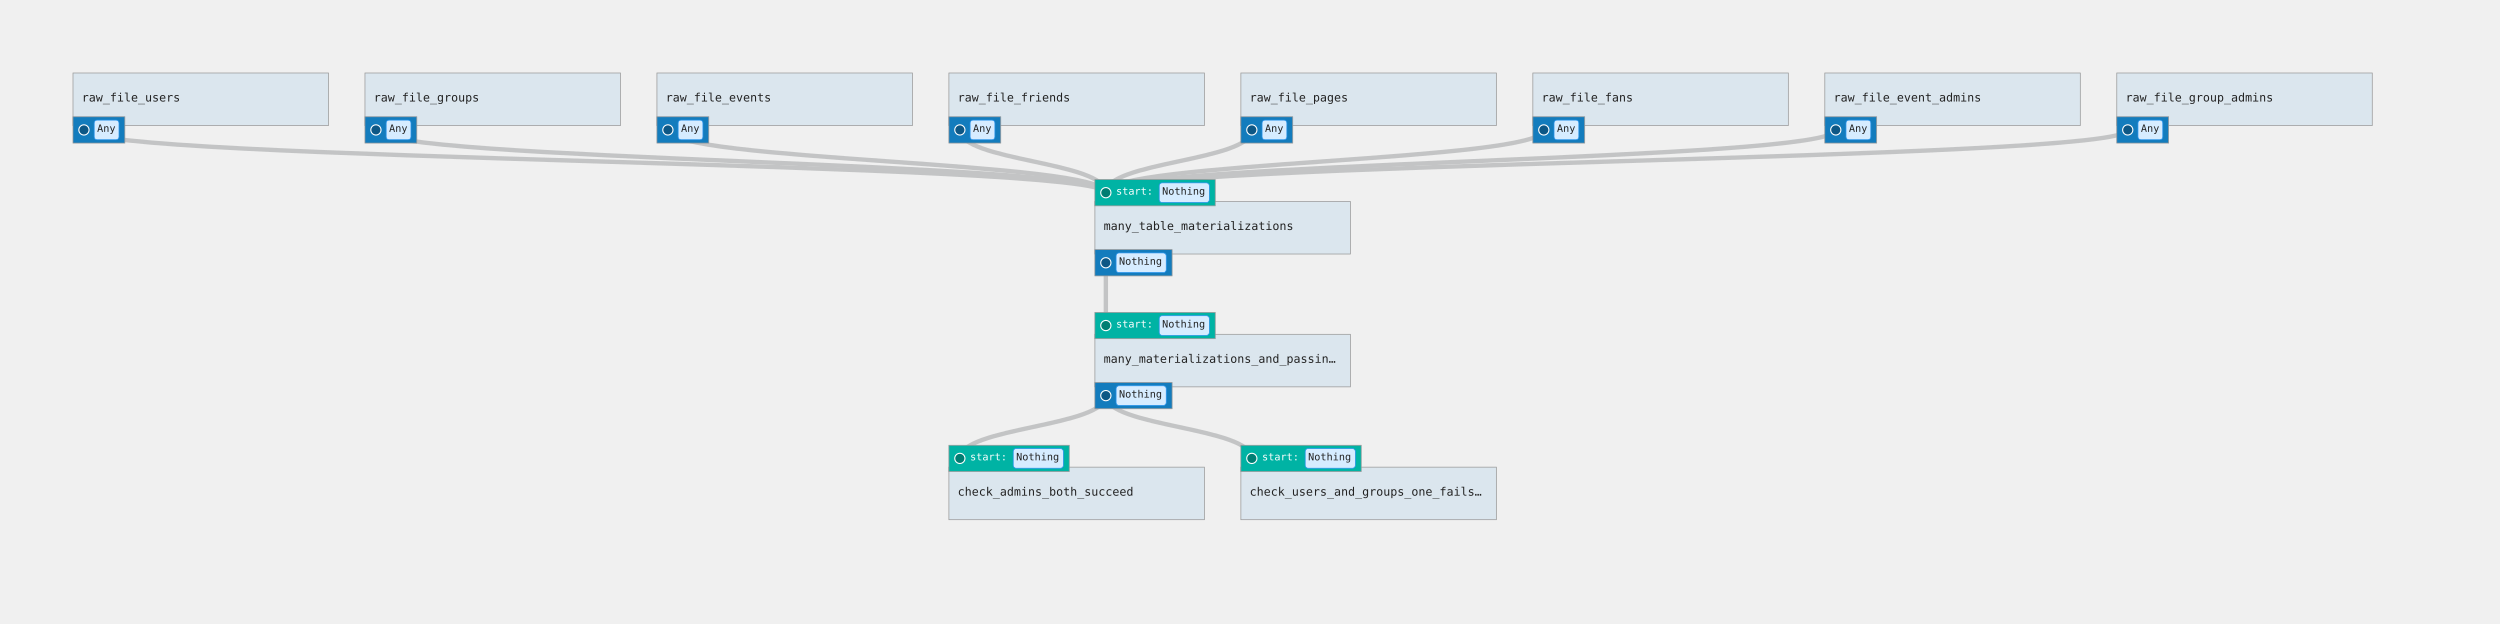
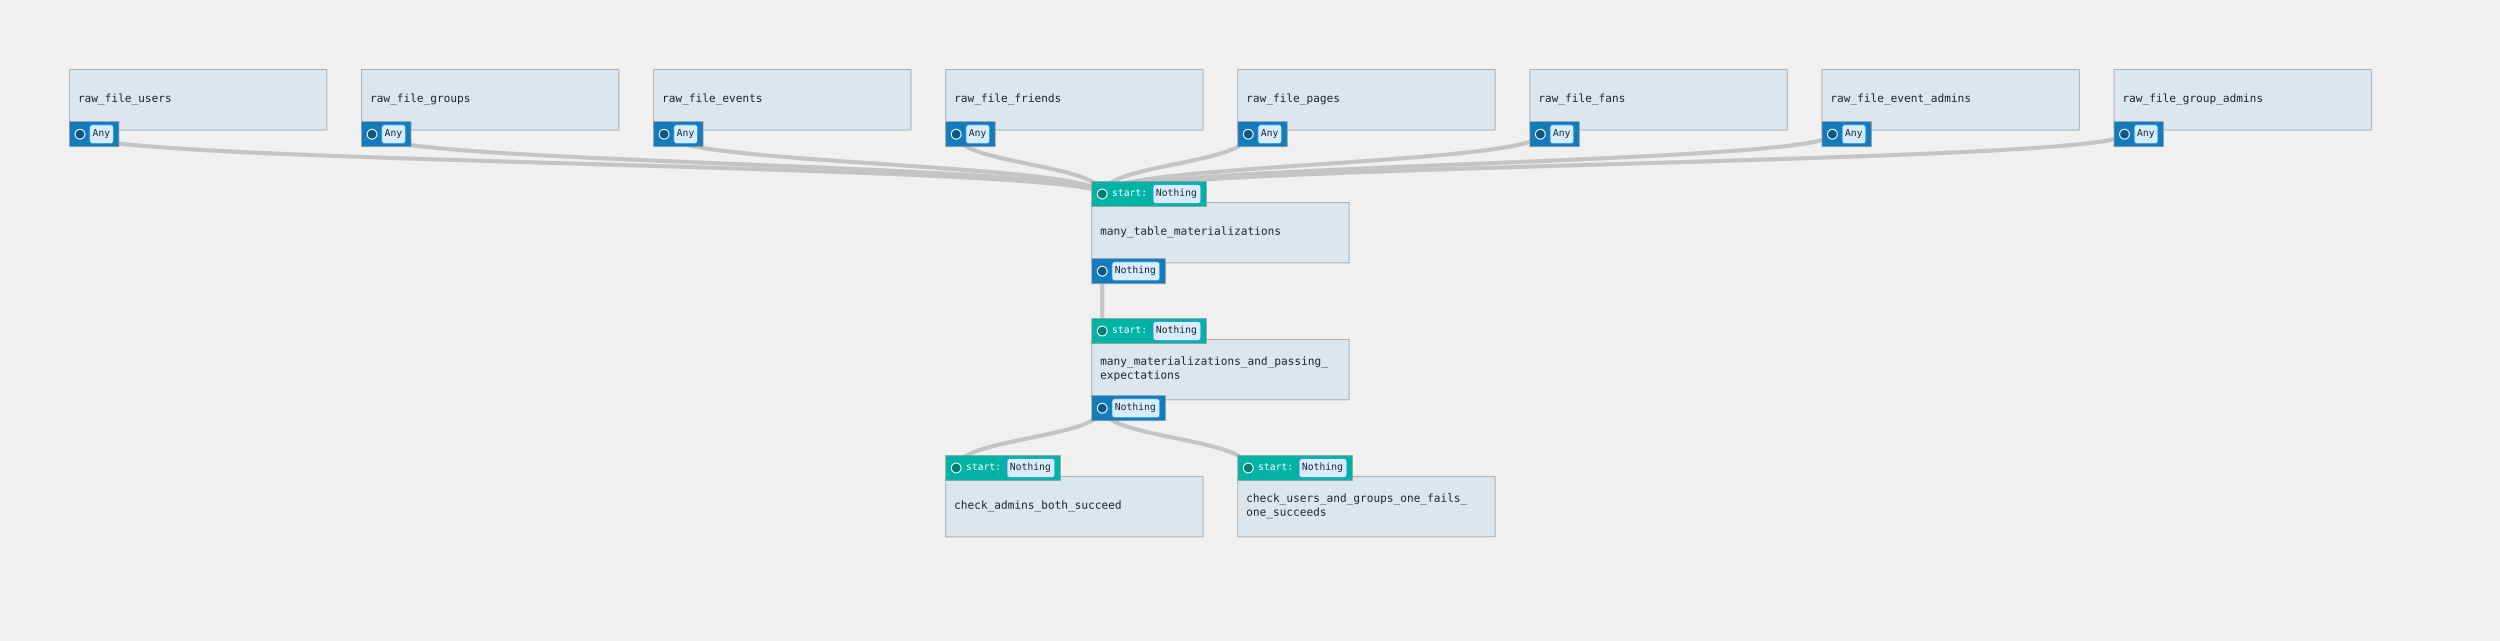
- <svg xmlns="http://www.w3.org/2000/svg" version="1.1" viewbox="0 0 3425 854" width="3425" height="854">
+ <svg xmlns="http://www.w3.org/2000/svg" version="1.1" viewbox="0 0 3595 921.5" width="3595" height="921.5">
  <style data-styled="" data-styled-version="4.4.1">
    /* sc-component-id: SolidLinks__StyledPath-sc-143cb6y-0 */
    .jaospH {
      stroke-width: 6;
      stroke: #10161A;
      fill: none;
    }
  </style>
  <g opacity="0.2">
    <g>
-       <path d="M1515,542C1515,585,1315,585,1315,628" class="SolidLinks__StyledPath-sc-143cb6y-0 jaospH" />
+       <path d="M1585,587C1585,630,1375,630,1375,673" class="SolidLinks__StyledPath-sc-143cb6y-0 jaospH" />
    </g>
    <g>
-       <path d="M1515,542C1515,585,1715,585,1715,628" class="SolidLinks__StyledPath-sc-143cb6y-0 jaospH" />
+       <path d="M1585,587C1585,630,1795,630,1795,673" class="SolidLinks__StyledPath-sc-143cb6y-0 jaospH" />
    </g>
    <g>
-       <path d="M1515,360C1515,403,1515,403,1515,446" class="SolidLinks__StyledPath-sc-143cb6y-0 jaospH" />
+       <path d="M1585,390C1585,433,1585,433,1585,476" class="SolidLinks__StyledPath-sc-143cb6y-0 jaospH" />
    </g>
    <g>
-       <path d="M115,178C115,221,1515,221,1515,264" class="SolidLinks__StyledPath-sc-143cb6y-0 jaospH" />
+       <path d="M115,193C115,236,1585,236,1585,279" class="SolidLinks__StyledPath-sc-143cb6y-0 jaospH" />
    </g>
    <g>
-       <path d="M515,178C515,221,1515,221,1515,264" class="SolidLinks__StyledPath-sc-143cb6y-0 jaospH" />
+       <path d="M535,193C535,236,1585,236,1585,279" class="SolidLinks__StyledPath-sc-143cb6y-0 jaospH" />
    </g>
    <g>
-       <path d="M915,178C915,221,1515,221,1515,264" class="SolidLinks__StyledPath-sc-143cb6y-0 jaospH" />
+       <path d="M955,193C955,236,1585,236,1585,279" class="SolidLinks__StyledPath-sc-143cb6y-0 jaospH" />
    </g>
    <g>
-       <path d="M1315,178C1315,221,1515,221,1515,264" class="SolidLinks__StyledPath-sc-143cb6y-0 jaospH" />
+       <path d="M1375,193C1375,236,1585,236,1585,279" class="SolidLinks__StyledPath-sc-143cb6y-0 jaospH" />
    </g>
    <g>
-       <path d="M1715,178C1715,221,1515,221,1515,264" class="SolidLinks__StyledPath-sc-143cb6y-0 jaospH" />
+       <path d="M1795,193C1795,236,1585,236,1585,279" class="SolidLinks__StyledPath-sc-143cb6y-0 jaospH" />
    </g>
    <g>
-       <path d="M2115,178C2115,221,1515,221,1515,264" class="SolidLinks__StyledPath-sc-143cb6y-0 jaospH" />
+       <path d="M2215,193C2215,236,1585,236,1585,279" class="SolidLinks__StyledPath-sc-143cb6y-0 jaospH" />
    </g>
    <g>
-       <path d="M2515,178C2515,221,1515,221,1515,264" class="SolidLinks__StyledPath-sc-143cb6y-0 jaospH" />
+       <path d="M2635,193C2635,236,1585,236,1585,279" class="SolidLinks__StyledPath-sc-143cb6y-0 jaospH" />
    </g>
    <g>
-       <path d="M2915,178C2915,221,1515,221,1515,264" class="SolidLinks__StyledPath-sc-143cb6y-0 jaospH" />
+       <path d="M3055,193C3055,236,1585,236,1585,279" class="SolidLinks__StyledPath-sc-143cb6y-0 jaospH" />
    </g>
  </g>
  <g opacity="0.55" />
  <g>
-     <rect x="1300" y="640" width="350" height="72" fill="#DBE6EE" stroke="#979797" stroke-width="1">
-       <text fill="#222" style="font:16px &quot;Source Code Pro&quot;, monospace;pointer-events:none" width="248" dominant-baseline="hanging">check_admins_both_succeed</text>
-     </rect>
-     <text fill="#222" x="1312" y="668" style="font:16px &quot;Source Code Pro&quot;, monospace;pointer-events:none" width="248" dominant-baseline="hanging">check_admins_both_succeed</text>
+     <rect x="1360" y="685" width="370" height="87" fill="#DBE6EE" stroke="#979797" stroke-width="1" />
+     <text fill="#222" x="1372" y="720.5" style="font:16px &quot;Source Code Pro&quot;, monospace;pointer-events:none" width="248" height="16" dominant-baseline="hanging">check_admins_both_succeed</text>
    <g>
-       <rect x="1300" y="610" width="164.84" height="36" stroke="#979797" stroke-width="1" fill="#00B3A4">
-         <ellipse cx="7" cy="7" rx="7" ry="7" fill="rgba(0, 0, 0, 0.3)" stroke="white" stroke-width="1.5" />
-         <text fill="#FFF" style="font:14px &quot;Source Code Pro&quot;, monospace;pointer-events:none" width="52.08" dominant-baseline="hanging">start:</text>
-         <rect width="68.76" height="27" rx="4" ry="4" fill="#d6ecff" stroke="#2491eb" stroke-width="1">
-           <text fill="#222" style="font:14px &quot;Source Code Pro&quot;, monospace;pointer-events:none" width="60.76" dominant-baseline="hanging">Nothing</text>
-         </rect>
-         <text fill="#222" x="4" y="6.5" style="font:14px &quot;Source Code Pro&quot;, monospace;pointer-events:none" width="60.76" dominant-baseline="hanging">Nothing</text>
-       </rect>
-       <ellipse cx="1315" cy="628" rx="7" ry="7" fill="rgba(0, 0, 0, 0.3)" stroke="white" stroke-width="1.5" />
-       <text fill="#FFF" x="1329" y="621" style="font:14px &quot;Source Code Pro&quot;, monospace;pointer-events:none" width="52.08" dominant-baseline="hanging">start:</text>
-       <rect x="1388.08" y="614.5" width="68.76" height="27" rx="4" ry="4" fill="#d6ecff" stroke="#2491eb" stroke-width="1">
-         <text fill="#222" style="font:14px &quot;Source Code Pro&quot;, monospace;pointer-events:none" width="60.76" dominant-baseline="hanging">Nothing</text>
-       </rect>
-       <text fill="#222" x="1392.08" y="621" style="font:14px &quot;Source Code Pro&quot;, monospace;pointer-events:none" width="60.76" dominant-baseline="hanging">Nothing</text>
+       <rect x="1360" y="655" width="164.84" height="36" stroke="#979797" stroke-width="1" fill="#00B3A4" />
+       <ellipse cx="1375" cy="673" rx="7" ry="7" fill="rgba(0, 0, 0, 0.3)" stroke="white" stroke-width="1.5" />
+       <text fill="#FFF" x="1389" y="666" style="font:14px &quot;Source Code Pro&quot;, monospace;pointer-events:none" width="52.08" height="14" dominant-baseline="hanging">start:</text>
+       <rect x="1448.08" y="659.5" width="68.76" height="27" rx="4" ry="4" fill="#d6ecff" stroke="#2491eb" stroke-width="1" />
+       <text fill="#222" x="1452.08" y="666" style="font:14px &quot;Source Code Pro&quot;, monospace;pointer-events:none" width="60.76" height="14" dominant-baseline="hanging">Nothing</text>
    </g>
  </g>
  <g>
-     <rect x="1700" y="640" width="350" height="72" fill="#DBE6EE" stroke="#979797" stroke-width="1">
-       <text fill="#222" style="font:16px &quot;Source Code Pro&quot;, monospace;pointer-events:none" width="446.4" dominant-baseline="hanging">check_users_and_groups_one_fails_one_succeeds</text>
-     </rect>
-     <text fill="#222" x="1712" y="668" style="font:16px &quot;Source Code Pro&quot;, monospace;pointer-events:none" width="327.36" dominant-baseline="hanging">check_users_and_groups_one_fails…</text>
+     <rect x="1780" y="685" width="370" height="87" fill="#DBE6EE" stroke="#979797" stroke-width="1" />
+     <text fill="#222" x="1792" y="710.5" style="font:16px &quot;Source Code Pro&quot;, monospace;pointer-events:none" width="327.36" height="16" dominant-baseline="hanging">check_users_and_groups_one_fails_</text>
+     <text fill="#222" x="1792" y="730.5" style="font:16px &quot;Source Code Pro&quot;, monospace;pointer-events:none" width="119.04" height="16" dominant-baseline="hanging">one_succeeds</text>
    <g>
-       <rect x="1700" y="610" width="164.84" height="36" stroke="#979797" stroke-width="1" fill="#00B3A4">
-         <ellipse cx="7" cy="7" rx="7" ry="7" fill="rgba(0, 0, 0, 0.3)" stroke="white" stroke-width="1.5" />
-         <text fill="#FFF" style="font:14px &quot;Source Code Pro&quot;, monospace;pointer-events:none" width="52.08" dominant-baseline="hanging">start:</text>
-         <rect width="68.76" height="27" rx="4" ry="4" fill="#d6ecff" stroke="#2491eb" stroke-width="1">
-           <text fill="#222" style="font:14px &quot;Source Code Pro&quot;, monospace;pointer-events:none" width="60.76" dominant-baseline="hanging">Nothing</text>
-         </rect>
-         <text fill="#222" x="4" y="6.5" style="font:14px &quot;Source Code Pro&quot;, monospace;pointer-events:none" width="60.76" dominant-baseline="hanging">Nothing</text>
-       </rect>
-       <ellipse cx="1715" cy="628" rx="7" ry="7" fill="rgba(0, 0, 0, 0.3)" stroke="white" stroke-width="1.5" />
-       <text fill="#FFF" x="1729" y="621" style="font:14px &quot;Source Code Pro&quot;, monospace;pointer-events:none" width="52.08" dominant-baseline="hanging">start:</text>
-       <rect x="1788.08" y="614.5" width="68.76" height="27" rx="4" ry="4" fill="#d6ecff" stroke="#2491eb" stroke-width="1">
-         <text fill="#222" style="font:14px &quot;Source Code Pro&quot;, monospace;pointer-events:none" width="60.76" dominant-baseline="hanging">Nothing</text>
-       </rect>
-       <text fill="#222" x="1792.08" y="621" style="font:14px &quot;Source Code Pro&quot;, monospace;pointer-events:none" width="60.76" dominant-baseline="hanging">Nothing</text>
+       <rect x="1780" y="655" width="164.84" height="36" stroke="#979797" stroke-width="1" fill="#00B3A4" />
+       <ellipse cx="1795" cy="673" rx="7" ry="7" fill="rgba(0, 0, 0, 0.3)" stroke="white" stroke-width="1.5" />
+       <text fill="#FFF" x="1809" y="666" style="font:14px &quot;Source Code Pro&quot;, monospace;pointer-events:none" width="52.08" height="14" dominant-baseline="hanging">start:</text>
+       <rect x="1868.08" y="659.5" width="68.76" height="27" rx="4" ry="4" fill="#d6ecff" stroke="#2491eb" stroke-width="1" />
+       <text fill="#222" x="1872.08" y="666" style="font:14px &quot;Source Code Pro&quot;, monospace;pointer-events:none" width="60.76" height="14" dominant-baseline="hanging">Nothing</text>
    </g>
  </g>
  <g>
-     <rect x="1500" y="458" width="350" height="72" fill="#DBE6EE" stroke="#979797" stroke-width="1">
-       <text fill="#222" style="font:16px &quot;Source Code Pro&quot;, monospace;pointer-events:none" width="456.32" dominant-baseline="hanging">many_materializations_and_passing_expectations</text>
-     </rect>
-     <text fill="#222" x="1512" y="486" style="font:16px &quot;Source Code Pro&quot;, monospace;pointer-events:none" width="327.36" dominant-baseline="hanging">many_materializations_and_passin…</text>
+     <rect x="1570" y="488" width="370" height="87" fill="#DBE6EE" stroke="#979797" stroke-width="1" />
+     <text fill="#222" x="1582" y="513.5" style="font:16px &quot;Source Code Pro&quot;, monospace;pointer-events:none" width="337.28" height="16" dominant-baseline="hanging">many_materializations_and_passing_</text>
+     <text fill="#222" x="1582" y="533.5" style="font:16px &quot;Source Code Pro&quot;, monospace;pointer-events:none" width="119.04" height="16" dominant-baseline="hanging">expectations</text>
    <g>
-       <rect x="1500" y="428" width="164.84" height="36" stroke="#979797" stroke-width="1" fill="#00B3A4">
-         <ellipse cx="7" cy="7" rx="7" ry="7" fill="rgba(0, 0, 0, 0.3)" stroke="white" stroke-width="1.5" />
-         <text fill="#FFF" style="font:14px &quot;Source Code Pro&quot;, monospace;pointer-events:none" width="52.08" dominant-baseline="hanging">start:</text>
-         <rect width="68.76" height="27" rx="4" ry="4" fill="#d6ecff" stroke="#2491eb" stroke-width="1">
-           <text fill="#222" style="font:14px &quot;Source Code Pro&quot;, monospace;pointer-events:none" width="60.76" dominant-baseline="hanging">Nothing</text>
-         </rect>
-         <text fill="#222" x="4" y="6.5" style="font:14px &quot;Source Code Pro&quot;, monospace;pointer-events:none" width="60.76" dominant-baseline="hanging">Nothing</text>
-       </rect>
-       <ellipse cx="1515" cy="446" rx="7" ry="7" fill="rgba(0, 0, 0, 0.3)" stroke="white" stroke-width="1.5" />
-       <text fill="#FFF" x="1529" y="439" style="font:14px &quot;Source Code Pro&quot;, monospace;pointer-events:none" width="52.08" dominant-baseline="hanging">start:</text>
-       <rect x="1588.08" y="432.5" width="68.76" height="27" rx="4" ry="4" fill="#d6ecff" stroke="#2491eb" stroke-width="1">
-         <text fill="#222" style="font:14px &quot;Source Code Pro&quot;, monospace;pointer-events:none" width="60.76" dominant-baseline="hanging">Nothing</text>
-       </rect>
-       <text fill="#222" x="1592.08" y="439" style="font:14px &quot;Source Code Pro&quot;, monospace;pointer-events:none" width="60.76" dominant-baseline="hanging">Nothing</text>
+       <rect x="1570" y="458" width="164.84" height="36" stroke="#979797" stroke-width="1" fill="#00B3A4" />
+       <ellipse cx="1585" cy="476" rx="7" ry="7" fill="rgba(0, 0, 0, 0.3)" stroke="white" stroke-width="1.5" />
+       <text fill="#FFF" x="1599" y="469" style="font:14px &quot;Source Code Pro&quot;, monospace;pointer-events:none" width="52.08" height="14" dominant-baseline="hanging">start:</text>
+       <rect x="1658.08" y="462.5" width="68.76" height="27" rx="4" ry="4" fill="#d6ecff" stroke="#2491eb" stroke-width="1" />
+       <text fill="#222" x="1662.08" y="469" style="font:14px &quot;Source Code Pro&quot;, monospace;pointer-events:none" width="60.76" height="14" dominant-baseline="hanging">Nothing</text>
    </g>
    <g>
-       <rect x="1500" y="524" width="105.76" height="36" stroke="#979797" stroke-width="1" fill="#137CBD">
-         <ellipse cx="7" cy="7" rx="7" ry="7" fill="rgba(0, 0, 0, 0.3)" stroke="white" stroke-width="1.5" />
-         <rect width="68.76" height="27" rx="4" ry="4" fill="#d6ecff" stroke="#2491eb" stroke-width="1">
-           <text fill="#222" style="font:14px &quot;Source Code Pro&quot;, monospace;pointer-events:none" width="60.76" dominant-baseline="hanging">Nothing</text>
-         </rect>
-         <text fill="#222" x="4" y="6.5" style="font:14px &quot;Source Code Pro&quot;, monospace;pointer-events:none" width="60.76" dominant-baseline="hanging">Nothing</text>
-       </rect>
-       <ellipse cx="1515" cy="542" rx="7" ry="7" fill="rgba(0, 0, 0, 0.3)" stroke="white" stroke-width="1.5" />
-       <rect x="1529" y="528.5" width="68.76" height="27" rx="4" ry="4" fill="#d6ecff" stroke="#2491eb" stroke-width="1">
-         <text fill="#222" style="font:14px &quot;Source Code Pro&quot;, monospace;pointer-events:none" width="60.76" dominant-baseline="hanging">Nothing</text>
-       </rect>
-       <text fill="#222" x="1533" y="535" style="font:14px &quot;Source Code Pro&quot;, monospace;pointer-events:none" width="60.76" dominant-baseline="hanging">Nothing</text>
+       <rect x="1570" y="569" width="105.76" height="36" stroke="#979797" stroke-width="1" fill="#137CBD" />
+       <ellipse cx="1585" cy="587" rx="7" ry="7" fill="rgba(0, 0, 0, 0.3)" stroke="white" stroke-width="1.5" />
+       <rect x="1599" y="573.5" width="68.76" height="27" rx="4" ry="4" fill="#d6ecff" stroke="#2491eb" stroke-width="1" />
+       <text fill="#222" x="1603" y="580" style="font:14px &quot;Source Code Pro&quot;, monospace;pointer-events:none" width="60.76" height="14" dominant-baseline="hanging">Nothing</text>
    </g>
  </g>
  <g>
-     <rect x="1500" y="276" width="350" height="72" fill="#DBE6EE" stroke="#979797" stroke-width="1">
-       <text fill="#222" style="font:16px &quot;Source Code Pro&quot;, monospace;pointer-events:none" width="267.84" dominant-baseline="hanging">many_table_materializations</text>
-     </rect>
-     <text fill="#222" x="1512" y="304" style="font:16px &quot;Source Code Pro&quot;, monospace;pointer-events:none" width="267.84" dominant-baseline="hanging">many_table_materializations</text>
+     <rect x="1570" y="291" width="370" height="87" fill="#DBE6EE" stroke="#979797" stroke-width="1" />
+     <text fill="#222" x="1582" y="326.5" style="font:16px &quot;Source Code Pro&quot;, monospace;pointer-events:none" width="267.84" height="16" dominant-baseline="hanging">many_table_materializations</text>
    <g>
-       <rect x="1500" y="246" width="164.84" height="36" stroke="#979797" stroke-width="1" fill="#00B3A4">
-         <ellipse cx="7" cy="7" rx="7" ry="7" fill="rgba(0, 0, 0, 0.3)" stroke="white" stroke-width="1.5" />
-         <text fill="#FFF" style="font:14px &quot;Source Code Pro&quot;, monospace;pointer-events:none" width="52.08" dominant-baseline="hanging">start:</text>
-         <rect width="68.76" height="27" rx="4" ry="4" fill="#d6ecff" stroke="#2491eb" stroke-width="1">
-           <text fill="#222" style="font:14px &quot;Source Code Pro&quot;, monospace;pointer-events:none" width="60.76" dominant-baseline="hanging">Nothing</text>
-         </rect>
-         <text fill="#222" x="4" y="6.5" style="font:14px &quot;Source Code Pro&quot;, monospace;pointer-events:none" width="60.76" dominant-baseline="hanging">Nothing</text>
-       </rect>
-       <ellipse cx="1515" cy="264" rx="7" ry="7" fill="rgba(0, 0, 0, 0.3)" stroke="white" stroke-width="1.5" />
-       <text fill="#FFF" x="1529" y="257" style="font:14px &quot;Source Code Pro&quot;, monospace;pointer-events:none" width="52.08" dominant-baseline="hanging">start:</text>
-       <rect x="1588.08" y="250.5" width="68.76" height="27" rx="4" ry="4" fill="#d6ecff" stroke="#2491eb" stroke-width="1">
-         <text fill="#222" style="font:14px &quot;Source Code Pro&quot;, monospace;pointer-events:none" width="60.76" dominant-baseline="hanging">Nothing</text>
-       </rect>
-       <text fill="#222" x="1592.08" y="257" style="font:14px &quot;Source Code Pro&quot;, monospace;pointer-events:none" width="60.76" dominant-baseline="hanging">Nothing</text>
+       <rect x="1570" y="261" width="164.84" height="36" stroke="#979797" stroke-width="1" fill="#00B3A4" />
+       <ellipse cx="1585" cy="279" rx="7" ry="7" fill="rgba(0, 0, 0, 0.3)" stroke="white" stroke-width="1.5" />
+       <text fill="#FFF" x="1599" y="272" style="font:14px &quot;Source Code Pro&quot;, monospace;pointer-events:none" width="52.08" height="14" dominant-baseline="hanging">start:</text>
+       <rect x="1658.08" y="265.5" width="68.76" height="27" rx="4" ry="4" fill="#d6ecff" stroke="#2491eb" stroke-width="1" />
+       <text fill="#222" x="1662.08" y="272" style="font:14px &quot;Source Code Pro&quot;, monospace;pointer-events:none" width="60.76" height="14" dominant-baseline="hanging">Nothing</text>
    </g>
    <g>
-       <rect x="1500" y="342" width="105.76" height="36" stroke="#979797" stroke-width="1" fill="#137CBD">
-         <ellipse cx="7" cy="7" rx="7" ry="7" fill="rgba(0, 0, 0, 0.3)" stroke="white" stroke-width="1.5" />
-         <rect width="68.76" height="27" rx="4" ry="4" fill="#d6ecff" stroke="#2491eb" stroke-width="1">
-           <text fill="#222" style="font:14px &quot;Source Code Pro&quot;, monospace;pointer-events:none" width="60.76" dominant-baseline="hanging">Nothing</text>
-         </rect>
-         <text fill="#222" x="4" y="6.5" style="font:14px &quot;Source Code Pro&quot;, monospace;pointer-events:none" width="60.76" dominant-baseline="hanging">Nothing</text>
-       </rect>
-       <ellipse cx="1515" cy="360" rx="7" ry="7" fill="rgba(0, 0, 0, 0.3)" stroke="white" stroke-width="1.5" />
-       <rect x="1529" y="346.5" width="68.76" height="27" rx="4" ry="4" fill="#d6ecff" stroke="#2491eb" stroke-width="1">
-         <text fill="#222" style="font:14px &quot;Source Code Pro&quot;, monospace;pointer-events:none" width="60.76" dominant-baseline="hanging">Nothing</text>
-       </rect>
-       <text fill="#222" x="1533" y="353" style="font:14px &quot;Source Code Pro&quot;, monospace;pointer-events:none" width="60.76" dominant-baseline="hanging">Nothing</text>
+       <rect x="1570" y="372" width="105.76" height="36" stroke="#979797" stroke-width="1" fill="#137CBD" />
+       <ellipse cx="1585" cy="390" rx="7" ry="7" fill="rgba(0, 0, 0, 0.3)" stroke="white" stroke-width="1.5" />
+       <rect x="1599" y="376.5" width="68.76" height="27" rx="4" ry="4" fill="#d6ecff" stroke="#2491eb" stroke-width="1" />
+       <text fill="#222" x="1603" y="383" style="font:14px &quot;Source Code Pro&quot;, monospace;pointer-events:none" width="60.76" height="14" dominant-baseline="hanging">Nothing</text>
    </g>
  </g>
  <g>
-     <rect x="2500" y="100" width="350" height="72" fill="#DBE6EE" stroke="#979797" stroke-width="1">
-       <text fill="#222" style="font:16px &quot;Source Code Pro&quot;, monospace;pointer-events:none" width="208.32" dominant-baseline="hanging">raw_file_event_admins</text>
-     </rect>
-     <text fill="#222" x="2512" y="128" style="font:16px &quot;Source Code Pro&quot;, monospace;pointer-events:none" width="208.32" dominant-baseline="hanging">raw_file_event_admins</text>
+     <rect x="2620" y="100" width="370" height="87" fill="#DBE6EE" stroke="#979797" stroke-width="1" />
+     <text fill="#222" x="2632" y="135.5" style="font:16px &quot;Source Code Pro&quot;, monospace;pointer-events:none" width="208.32" height="16" dominant-baseline="hanging">raw_file_event_admins</text>
    <g>
-       <rect x="2500" y="160" width="71.04" height="36" stroke="#979797" stroke-width="1" fill="#137CBD">
-         <ellipse cx="7" cy="7" rx="7" ry="7" fill="rgba(0, 0, 0, 0.3)" stroke="white" stroke-width="1.5" />
-         <rect width="34.04" height="27" rx="4" ry="4" fill="#d6ecff" stroke="#2491eb" stroke-width="1">
-           <text fill="#222" style="font:14px &quot;Source Code Pro&quot;, monospace;pointer-events:none" width="26.04" dominant-baseline="hanging">Any</text>
-         </rect>
-         <text fill="#222" x="4" y="6.5" style="font:14px &quot;Source Code Pro&quot;, monospace;pointer-events:none" width="26.04" dominant-baseline="hanging">Any</text>
-       </rect>
-       <ellipse cx="2515" cy="178" rx="7" ry="7" fill="rgba(0, 0, 0, 0.3)" stroke="white" stroke-width="1.5" />
-       <rect x="2529" y="164.5" width="34.04" height="27" rx="4" ry="4" fill="#d6ecff" stroke="#2491eb" stroke-width="1">
-         <text fill="#222" style="font:14px &quot;Source Code Pro&quot;, monospace;pointer-events:none" width="26.04" dominant-baseline="hanging">Any</text>
-       </rect>
-       <text fill="#222" x="2533" y="171" style="font:14px &quot;Source Code Pro&quot;, monospace;pointer-events:none" width="26.04" dominant-baseline="hanging">Any</text>
+       <rect x="2620" y="175" width="71.04" height="36" stroke="#979797" stroke-width="1" fill="#137CBD" />
+       <ellipse cx="2635" cy="193" rx="7" ry="7" fill="rgba(0, 0, 0, 0.3)" stroke="white" stroke-width="1.5" />
+       <rect x="2649" y="179.5" width="34.04" height="27" rx="4" ry="4" fill="#d6ecff" stroke="#2491eb" stroke-width="1" />
+       <text fill="#222" x="2653" y="186" style="font:14px &quot;Source Code Pro&quot;, monospace;pointer-events:none" width="26.04" height="14" dominant-baseline="hanging">Any</text>
    </g>
  </g>
  <g>
-     <rect x="900" y="100" width="350" height="72" fill="#DBE6EE" stroke="#979797" stroke-width="1">
-       <text fill="#222" style="font:16px &quot;Source Code Pro&quot;, monospace;pointer-events:none" width="148.8" dominant-baseline="hanging">raw_file_events</text>
-     </rect>
-     <text fill="#222" x="912" y="128" style="font:16px &quot;Source Code Pro&quot;, monospace;pointer-events:none" width="148.8" dominant-baseline="hanging">raw_file_events</text>
+     <rect x="940" y="100" width="370" height="87" fill="#DBE6EE" stroke="#979797" stroke-width="1" />
+     <text fill="#222" x="952" y="135.5" style="font:16px &quot;Source Code Pro&quot;, monospace;pointer-events:none" width="148.8" height="16" dominant-baseline="hanging">raw_file_events</text>
    <g>
-       <rect x="900" y="160" width="71.04" height="36" stroke="#979797" stroke-width="1" fill="#137CBD">
-         <ellipse cx="7" cy="7" rx="7" ry="7" fill="rgba(0, 0, 0, 0.3)" stroke="white" stroke-width="1.5" />
-         <rect width="34.04" height="27" rx="4" ry="4" fill="#d6ecff" stroke="#2491eb" stroke-width="1">
-           <text fill="#222" style="font:14px &quot;Source Code Pro&quot;, monospace;pointer-events:none" width="26.04" dominant-baseline="hanging">Any</text>
-         </rect>
-         <text fill="#222" x="4" y="6.5" style="font:14px &quot;Source Code Pro&quot;, monospace;pointer-events:none" width="26.04" dominant-baseline="hanging">Any</text>
-       </rect>
-       <ellipse cx="915" cy="178" rx="7" ry="7" fill="rgba(0, 0, 0, 0.3)" stroke="white" stroke-width="1.5" />
-       <rect x="929" y="164.5" width="34.04" height="27" rx="4" ry="4" fill="#d6ecff" stroke="#2491eb" stroke-width="1">
-         <text fill="#222" style="font:14px &quot;Source Code Pro&quot;, monospace;pointer-events:none" width="26.04" dominant-baseline="hanging">Any</text>
-       </rect>
-       <text fill="#222" x="933" y="171" style="font:14px &quot;Source Code Pro&quot;, monospace;pointer-events:none" width="26.04" dominant-baseline="hanging">Any</text>
+       <rect x="940" y="175" width="71.04" height="36" stroke="#979797" stroke-width="1" fill="#137CBD" />
+       <ellipse cx="955" cy="193" rx="7" ry="7" fill="rgba(0, 0, 0, 0.3)" stroke="white" stroke-width="1.5" />
+       <rect x="969" y="179.5" width="34.04" height="27" rx="4" ry="4" fill="#d6ecff" stroke="#2491eb" stroke-width="1" />
+       <text fill="#222" x="973" y="186" style="font:14px &quot;Source Code Pro&quot;, monospace;pointer-events:none" width="26.04" height="14" dominant-baseline="hanging">Any</text>
    </g>
  </g>
  <g>
-     <rect x="2100" y="100" width="350" height="72" fill="#DBE6EE" stroke="#979797" stroke-width="1">
-       <text fill="#222" style="font:16px &quot;Source Code Pro&quot;, monospace;pointer-events:none" width="128.96" dominant-baseline="hanging">raw_file_fans</text>
-     </rect>
-     <text fill="#222" x="2112" y="128" style="font:16px &quot;Source Code Pro&quot;, monospace;pointer-events:none" width="128.96" dominant-baseline="hanging">raw_file_fans</text>
+     <rect x="2200" y="100" width="370" height="87" fill="#DBE6EE" stroke="#979797" stroke-width="1" />
+     <text fill="#222" x="2212" y="135.5" style="font:16px &quot;Source Code Pro&quot;, monospace;pointer-events:none" width="128.96" height="16" dominant-baseline="hanging">raw_file_fans</text>
    <g>
-       <rect x="2100" y="160" width="71.04" height="36" stroke="#979797" stroke-width="1" fill="#137CBD">
-         <ellipse cx="7" cy="7" rx="7" ry="7" fill="rgba(0, 0, 0, 0.3)" stroke="white" stroke-width="1.5" />
-         <rect width="34.04" height="27" rx="4" ry="4" fill="#d6ecff" stroke="#2491eb" stroke-width="1">
-           <text fill="#222" style="font:14px &quot;Source Code Pro&quot;, monospace;pointer-events:none" width="26.04" dominant-baseline="hanging">Any</text>
-         </rect>
-         <text fill="#222" x="4" y="6.5" style="font:14px &quot;Source Code Pro&quot;, monospace;pointer-events:none" width="26.04" dominant-baseline="hanging">Any</text>
-       </rect>
-       <ellipse cx="2115" cy="178" rx="7" ry="7" fill="rgba(0, 0, 0, 0.3)" stroke="white" stroke-width="1.5" />
-       <rect x="2129" y="164.5" width="34.04" height="27" rx="4" ry="4" fill="#d6ecff" stroke="#2491eb" stroke-width="1">
-         <text fill="#222" style="font:14px &quot;Source Code Pro&quot;, monospace;pointer-events:none" width="26.04" dominant-baseline="hanging">Any</text>
-       </rect>
-       <text fill="#222" x="2133" y="171" style="font:14px &quot;Source Code Pro&quot;, monospace;pointer-events:none" width="26.04" dominant-baseline="hanging">Any</text>
+       <rect x="2200" y="175" width="71.04" height="36" stroke="#979797" stroke-width="1" fill="#137CBD" />
+       <ellipse cx="2215" cy="193" rx="7" ry="7" fill="rgba(0, 0, 0, 0.3)" stroke="white" stroke-width="1.5" />
+       <rect x="2229" y="179.5" width="34.04" height="27" rx="4" ry="4" fill="#d6ecff" stroke="#2491eb" stroke-width="1" />
+       <text fill="#222" x="2233" y="186" style="font:14px &quot;Source Code Pro&quot;, monospace;pointer-events:none" width="26.04" height="14" dominant-baseline="hanging">Any</text>
    </g>
  </g>
  <g>
-     <rect x="1300" y="100" width="350" height="72" fill="#DBE6EE" stroke="#979797" stroke-width="1">
-       <text fill="#222" style="font:16px &quot;Source Code Pro&quot;, monospace;pointer-events:none" width="158.72" dominant-baseline="hanging">raw_file_friends</text>
-     </rect>
-     <text fill="#222" x="1312" y="128" style="font:16px &quot;Source Code Pro&quot;, monospace;pointer-events:none" width="158.72" dominant-baseline="hanging">raw_file_friends</text>
+     <rect x="1360" y="100" width="370" height="87" fill="#DBE6EE" stroke="#979797" stroke-width="1" />
+     <text fill="#222" x="1372" y="135.5" style="font:16px &quot;Source Code Pro&quot;, monospace;pointer-events:none" width="158.72" height="16" dominant-baseline="hanging">raw_file_friends</text>
    <g>
-       <rect x="1300" y="160" width="71.04" height="36" stroke="#979797" stroke-width="1" fill="#137CBD">
-         <ellipse cx="7" cy="7" rx="7" ry="7" fill="rgba(0, 0, 0, 0.3)" stroke="white" stroke-width="1.5" />
-         <rect width="34.04" height="27" rx="4" ry="4" fill="#d6ecff" stroke="#2491eb" stroke-width="1">
-           <text fill="#222" style="font:14px &quot;Source Code Pro&quot;, monospace;pointer-events:none" width="26.04" dominant-baseline="hanging">Any</text>
-         </rect>
-         <text fill="#222" x="4" y="6.5" style="font:14px &quot;Source Code Pro&quot;, monospace;pointer-events:none" width="26.04" dominant-baseline="hanging">Any</text>
-       </rect>
-       <ellipse cx="1315" cy="178" rx="7" ry="7" fill="rgba(0, 0, 0, 0.3)" stroke="white" stroke-width="1.5" />
-       <rect x="1329" y="164.5" width="34.04" height="27" rx="4" ry="4" fill="#d6ecff" stroke="#2491eb" stroke-width="1">
-         <text fill="#222" style="font:14px &quot;Source Code Pro&quot;, monospace;pointer-events:none" width="26.04" dominant-baseline="hanging">Any</text>
-       </rect>
-       <text fill="#222" x="1333" y="171" style="font:14px &quot;Source Code Pro&quot;, monospace;pointer-events:none" width="26.04" dominant-baseline="hanging">Any</text>
+       <rect x="1360" y="175" width="71.04" height="36" stroke="#979797" stroke-width="1" fill="#137CBD" />
+       <ellipse cx="1375" cy="193" rx="7" ry="7" fill="rgba(0, 0, 0, 0.3)" stroke="white" stroke-width="1.5" />
+       <rect x="1389" y="179.5" width="34.04" height="27" rx="4" ry="4" fill="#d6ecff" stroke="#2491eb" stroke-width="1" />
+       <text fill="#222" x="1393" y="186" style="font:14px &quot;Source Code Pro&quot;, monospace;pointer-events:none" width="26.04" height="14" dominant-baseline="hanging">Any</text>
    </g>
  </g>
  <g>
-     <rect x="2900" y="100" width="350" height="72" fill="#DBE6EE" stroke="#979797" stroke-width="1">
-       <text fill="#222" style="font:16px &quot;Source Code Pro&quot;, monospace;pointer-events:none" width="208.32" dominant-baseline="hanging">raw_file_group_admins</text>
-     </rect>
-     <text fill="#222" x="2912" y="128" style="font:16px &quot;Source Code Pro&quot;, monospace;pointer-events:none" width="208.32" dominant-baseline="hanging">raw_file_group_admins</text>
+     <rect x="3040" y="100" width="370" height="87" fill="#DBE6EE" stroke="#979797" stroke-width="1" />
+     <text fill="#222" x="3052" y="135.5" style="font:16px &quot;Source Code Pro&quot;, monospace;pointer-events:none" width="208.32" height="16" dominant-baseline="hanging">raw_file_group_admins</text>
    <g>
-       <rect x="2900" y="160" width="71.04" height="36" stroke="#979797" stroke-width="1" fill="#137CBD">
-         <ellipse cx="7" cy="7" rx="7" ry="7" fill="rgba(0, 0, 0, 0.3)" stroke="white" stroke-width="1.5" />
-         <rect width="34.04" height="27" rx="4" ry="4" fill="#d6ecff" stroke="#2491eb" stroke-width="1">
-           <text fill="#222" style="font:14px &quot;Source Code Pro&quot;, monospace;pointer-events:none" width="26.04" dominant-baseline="hanging">Any</text>
-         </rect>
-         <text fill="#222" x="4" y="6.5" style="font:14px &quot;Source Code Pro&quot;, monospace;pointer-events:none" width="26.04" dominant-baseline="hanging">Any</text>
-       </rect>
-       <ellipse cx="2915" cy="178" rx="7" ry="7" fill="rgba(0, 0, 0, 0.3)" stroke="white" stroke-width="1.5" />
-       <rect x="2929" y="164.5" width="34.04" height="27" rx="4" ry="4" fill="#d6ecff" stroke="#2491eb" stroke-width="1">
-         <text fill="#222" style="font:14px &quot;Source Code Pro&quot;, monospace;pointer-events:none" width="26.04" dominant-baseline="hanging">Any</text>
-       </rect>
-       <text fill="#222" x="2933" y="171" style="font:14px &quot;Source Code Pro&quot;, monospace;pointer-events:none" width="26.04" dominant-baseline="hanging">Any</text>
+       <rect x="3040" y="175" width="71.04" height="36" stroke="#979797" stroke-width="1" fill="#137CBD" />
+       <ellipse cx="3055" cy="193" rx="7" ry="7" fill="rgba(0, 0, 0, 0.3)" stroke="white" stroke-width="1.5" />
+       <rect x="3069" y="179.5" width="34.04" height="27" rx="4" ry="4" fill="#d6ecff" stroke="#2491eb" stroke-width="1" />
+       <text fill="#222" x="3073" y="186" style="font:14px &quot;Source Code Pro&quot;, monospace;pointer-events:none" width="26.04" height="14" dominant-baseline="hanging">Any</text>
    </g>
  </g>
  <g>
-     <rect x="500" y="100" width="350" height="72" fill="#DBE6EE" stroke="#979797" stroke-width="1">
-       <text fill="#222" style="font:16px &quot;Source Code Pro&quot;, monospace;pointer-events:none" width="148.8" dominant-baseline="hanging">raw_file_groups</text>
-     </rect>
-     <text fill="#222" x="512" y="128" style="font:16px &quot;Source Code Pro&quot;, monospace;pointer-events:none" width="148.8" dominant-baseline="hanging">raw_file_groups</text>
+     <rect x="520" y="100" width="370" height="87" fill="#DBE6EE" stroke="#979797" stroke-width="1" />
+     <text fill="#222" x="532" y="135.5" style="font:16px &quot;Source Code Pro&quot;, monospace;pointer-events:none" width="148.8" height="16" dominant-baseline="hanging">raw_file_groups</text>
    <g>
-       <rect x="500" y="160" width="71.04" height="36" stroke="#979797" stroke-width="1" fill="#137CBD">
-         <ellipse cx="7" cy="7" rx="7" ry="7" fill="rgba(0, 0, 0, 0.3)" stroke="white" stroke-width="1.5" />
-         <rect width="34.04" height="27" rx="4" ry="4" fill="#d6ecff" stroke="#2491eb" stroke-width="1">
-           <text fill="#222" style="font:14px &quot;Source Code Pro&quot;, monospace;pointer-events:none" width="26.04" dominant-baseline="hanging">Any</text>
-         </rect>
-         <text fill="#222" x="4" y="6.5" style="font:14px &quot;Source Code Pro&quot;, monospace;pointer-events:none" width="26.04" dominant-baseline="hanging">Any</text>
-       </rect>
-       <ellipse cx="515" cy="178" rx="7" ry="7" fill="rgba(0, 0, 0, 0.3)" stroke="white" stroke-width="1.5" />
-       <rect x="529" y="164.5" width="34.04" height="27" rx="4" ry="4" fill="#d6ecff" stroke="#2491eb" stroke-width="1">
-         <text fill="#222" style="font:14px &quot;Source Code Pro&quot;, monospace;pointer-events:none" width="26.04" dominant-baseline="hanging">Any</text>
-       </rect>
-       <text fill="#222" x="533" y="171" style="font:14px &quot;Source Code Pro&quot;, monospace;pointer-events:none" width="26.04" dominant-baseline="hanging">Any</text>
+       <rect x="520" y="175" width="71.04" height="36" stroke="#979797" stroke-width="1" fill="#137CBD" />
+       <ellipse cx="535" cy="193" rx="7" ry="7" fill="rgba(0, 0, 0, 0.3)" stroke="white" stroke-width="1.5" />
+       <rect x="549" y="179.5" width="34.04" height="27" rx="4" ry="4" fill="#d6ecff" stroke="#2491eb" stroke-width="1" />
+       <text fill="#222" x="553" y="186" style="font:14px &quot;Source Code Pro&quot;, monospace;pointer-events:none" width="26.04" height="14" dominant-baseline="hanging">Any</text>
    </g>
  </g>
  <g>
-     <rect x="1700" y="100" width="350" height="72" fill="#DBE6EE" stroke="#979797" stroke-width="1">
-       <text fill="#222" style="font:16px &quot;Source Code Pro&quot;, monospace;pointer-events:none" width="138.88" dominant-baseline="hanging">raw_file_pages</text>
-     </rect>
-     <text fill="#222" x="1712" y="128" style="font:16px &quot;Source Code Pro&quot;, monospace;pointer-events:none" width="138.88" dominant-baseline="hanging">raw_file_pages</text>
+     <rect x="1780" y="100" width="370" height="87" fill="#DBE6EE" stroke="#979797" stroke-width="1" />
+     <text fill="#222" x="1792" y="135.5" style="font:16px &quot;Source Code Pro&quot;, monospace;pointer-events:none" width="138.88" height="16" dominant-baseline="hanging">raw_file_pages</text>
    <g>
-       <rect x="1700" y="160" width="71.04" height="36" stroke="#979797" stroke-width="1" fill="#137CBD">
-         <ellipse cx="7" cy="7" rx="7" ry="7" fill="rgba(0, 0, 0, 0.3)" stroke="white" stroke-width="1.5" />
-         <rect width="34.04" height="27" rx="4" ry="4" fill="#d6ecff" stroke="#2491eb" stroke-width="1">
-           <text fill="#222" style="font:14px &quot;Source Code Pro&quot;, monospace;pointer-events:none" width="26.04" dominant-baseline="hanging">Any</text>
-         </rect>
-         <text fill="#222" x="4" y="6.5" style="font:14px &quot;Source Code Pro&quot;, monospace;pointer-events:none" width="26.04" dominant-baseline="hanging">Any</text>
-       </rect>
-       <ellipse cx="1715" cy="178" rx="7" ry="7" fill="rgba(0, 0, 0, 0.3)" stroke="white" stroke-width="1.5" />
-       <rect x="1729" y="164.5" width="34.04" height="27" rx="4" ry="4" fill="#d6ecff" stroke="#2491eb" stroke-width="1">
-         <text fill="#222" style="font:14px &quot;Source Code Pro&quot;, monospace;pointer-events:none" width="26.04" dominant-baseline="hanging">Any</text>
-       </rect>
-       <text fill="#222" x="1733" y="171" style="font:14px &quot;Source Code Pro&quot;, monospace;pointer-events:none" width="26.04" dominant-baseline="hanging">Any</text>
+       <rect x="1780" y="175" width="71.04" height="36" stroke="#979797" stroke-width="1" fill="#137CBD" />
+       <ellipse cx="1795" cy="193" rx="7" ry="7" fill="rgba(0, 0, 0, 0.3)" stroke="white" stroke-width="1.5" />
+       <rect x="1809" y="179.5" width="34.04" height="27" rx="4" ry="4" fill="#d6ecff" stroke="#2491eb" stroke-width="1" />
+       <text fill="#222" x="1813" y="186" style="font:14px &quot;Source Code Pro&quot;, monospace;pointer-events:none" width="26.04" height="14" dominant-baseline="hanging">Any</text>
    </g>
  </g>
  <g>
-     <rect x="100" y="100" width="350" height="72" fill="#DBE6EE" stroke="#979797" stroke-width="1">
-       <text fill="#222" style="font:16px &quot;Source Code Pro&quot;, monospace;pointer-events:none" width="138.88" dominant-baseline="hanging">raw_file_users</text>
-     </rect>
-     <text fill="#222" x="112" y="128" style="font:16px &quot;Source Code Pro&quot;, monospace;pointer-events:none" width="138.88" dominant-baseline="hanging">raw_file_users</text>
+     <rect x="100" y="100" width="370" height="87" fill="#DBE6EE" stroke="#979797" stroke-width="1" />
+     <text fill="#222" x="112" y="135.5" style="font:16px &quot;Source Code Pro&quot;, monospace;pointer-events:none" width="138.88" height="16" dominant-baseline="hanging">raw_file_users</text>
    <g>
-       <rect x="100" y="160" width="71.04" height="36" stroke="#979797" stroke-width="1" fill="#137CBD">
-         <ellipse cx="7" cy="7" rx="7" ry="7" fill="rgba(0, 0, 0, 0.3)" stroke="white" stroke-width="1.5" />
-         <rect width="34.04" height="27" rx="4" ry="4" fill="#d6ecff" stroke="#2491eb" stroke-width="1">
-           <text fill="#222" style="font:14px &quot;Source Code Pro&quot;, monospace;pointer-events:none" width="26.04" dominant-baseline="hanging">Any</text>
-         </rect>
-         <text fill="#222" x="4" y="6.5" style="font:14px &quot;Source Code Pro&quot;, monospace;pointer-events:none" width="26.04" dominant-baseline="hanging">Any</text>
-       </rect>
-       <ellipse cx="115" cy="178" rx="7" ry="7" fill="rgba(0, 0, 0, 0.3)" stroke="white" stroke-width="1.5" />
-       <rect x="129" y="164.5" width="34.04" height="27" rx="4" ry="4" fill="#d6ecff" stroke="#2491eb" stroke-width="1">
-         <text fill="#222" style="font:14px &quot;Source Code Pro&quot;, monospace;pointer-events:none" width="26.04" dominant-baseline="hanging">Any</text>
-       </rect>
-       <text fill="#222" x="133" y="171" style="font:14px &quot;Source Code Pro&quot;, monospace;pointer-events:none" width="26.04" dominant-baseline="hanging">Any</text>
+       <rect x="100" y="175" width="71.04" height="36" stroke="#979797" stroke-width="1" fill="#137CBD" />
+       <ellipse cx="115" cy="193" rx="7" ry="7" fill="rgba(0, 0, 0, 0.3)" stroke="white" stroke-width="1.5" />
+       <rect x="129" y="179.5" width="34.04" height="27" rx="4" ry="4" fill="#d6ecff" stroke="#2491eb" stroke-width="1" />
+       <text fill="#222" x="133" y="186" style="font:14px &quot;Source Code Pro&quot;, monospace;pointer-events:none" width="26.04" height="14" dominant-baseline="hanging">Any</text>
    </g>
  </g>
</svg>
